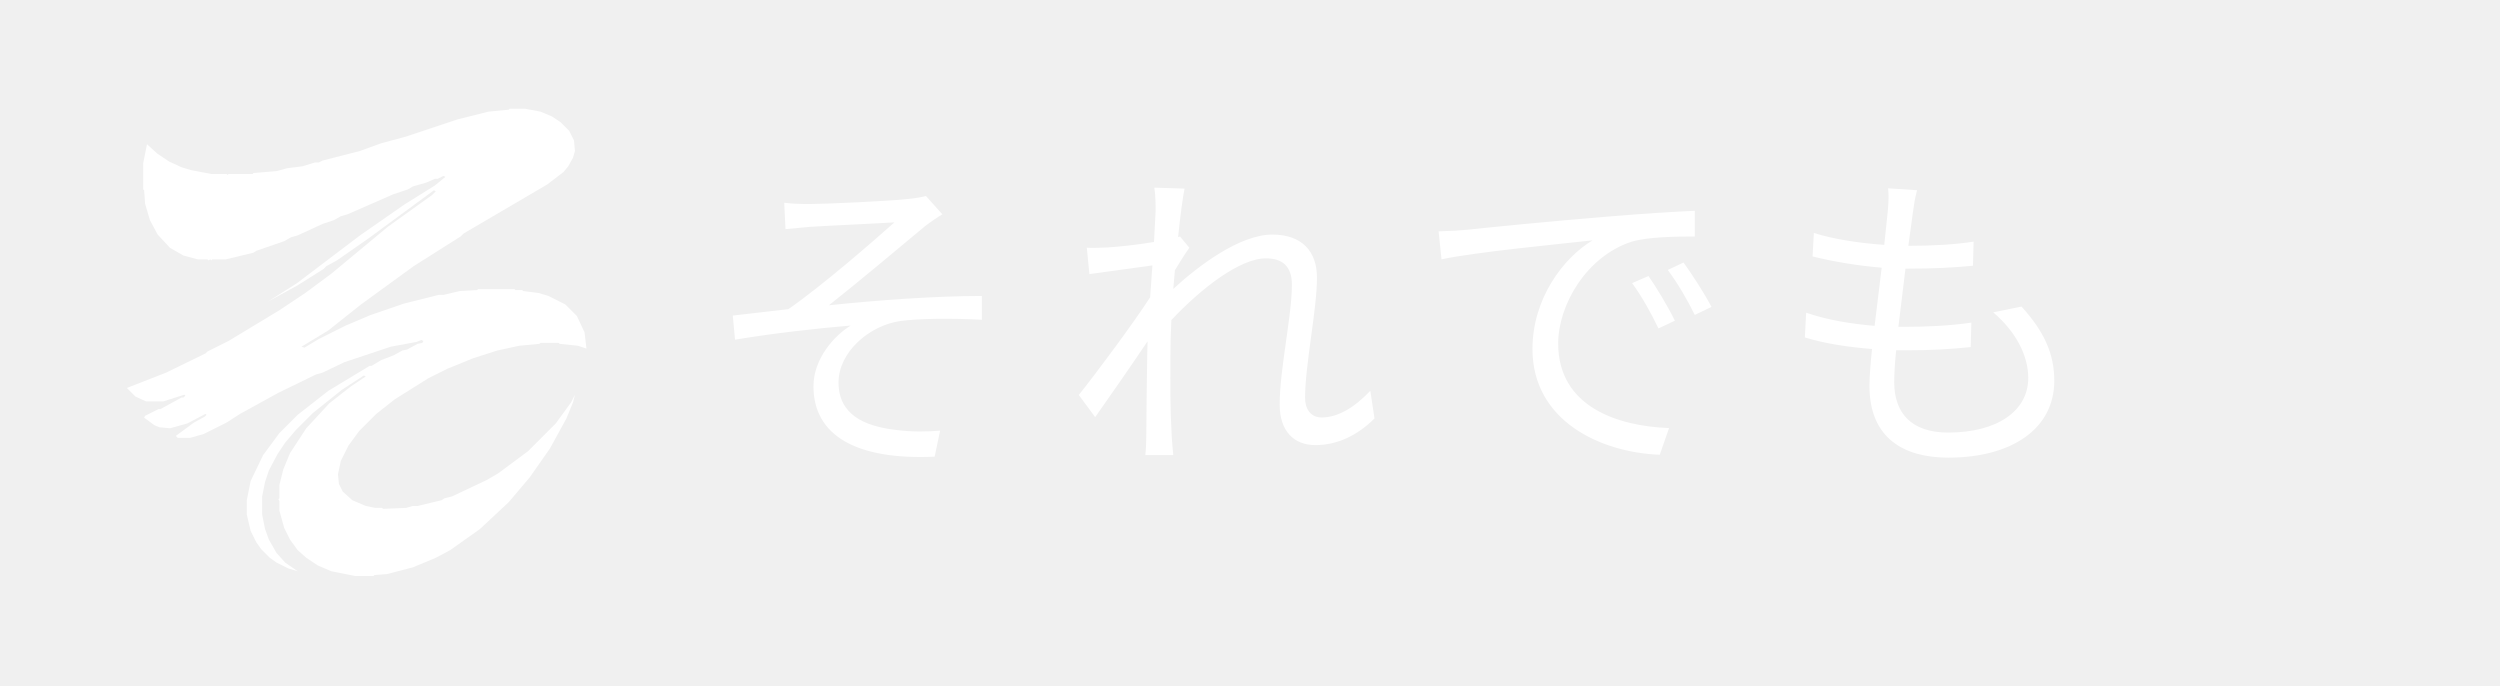
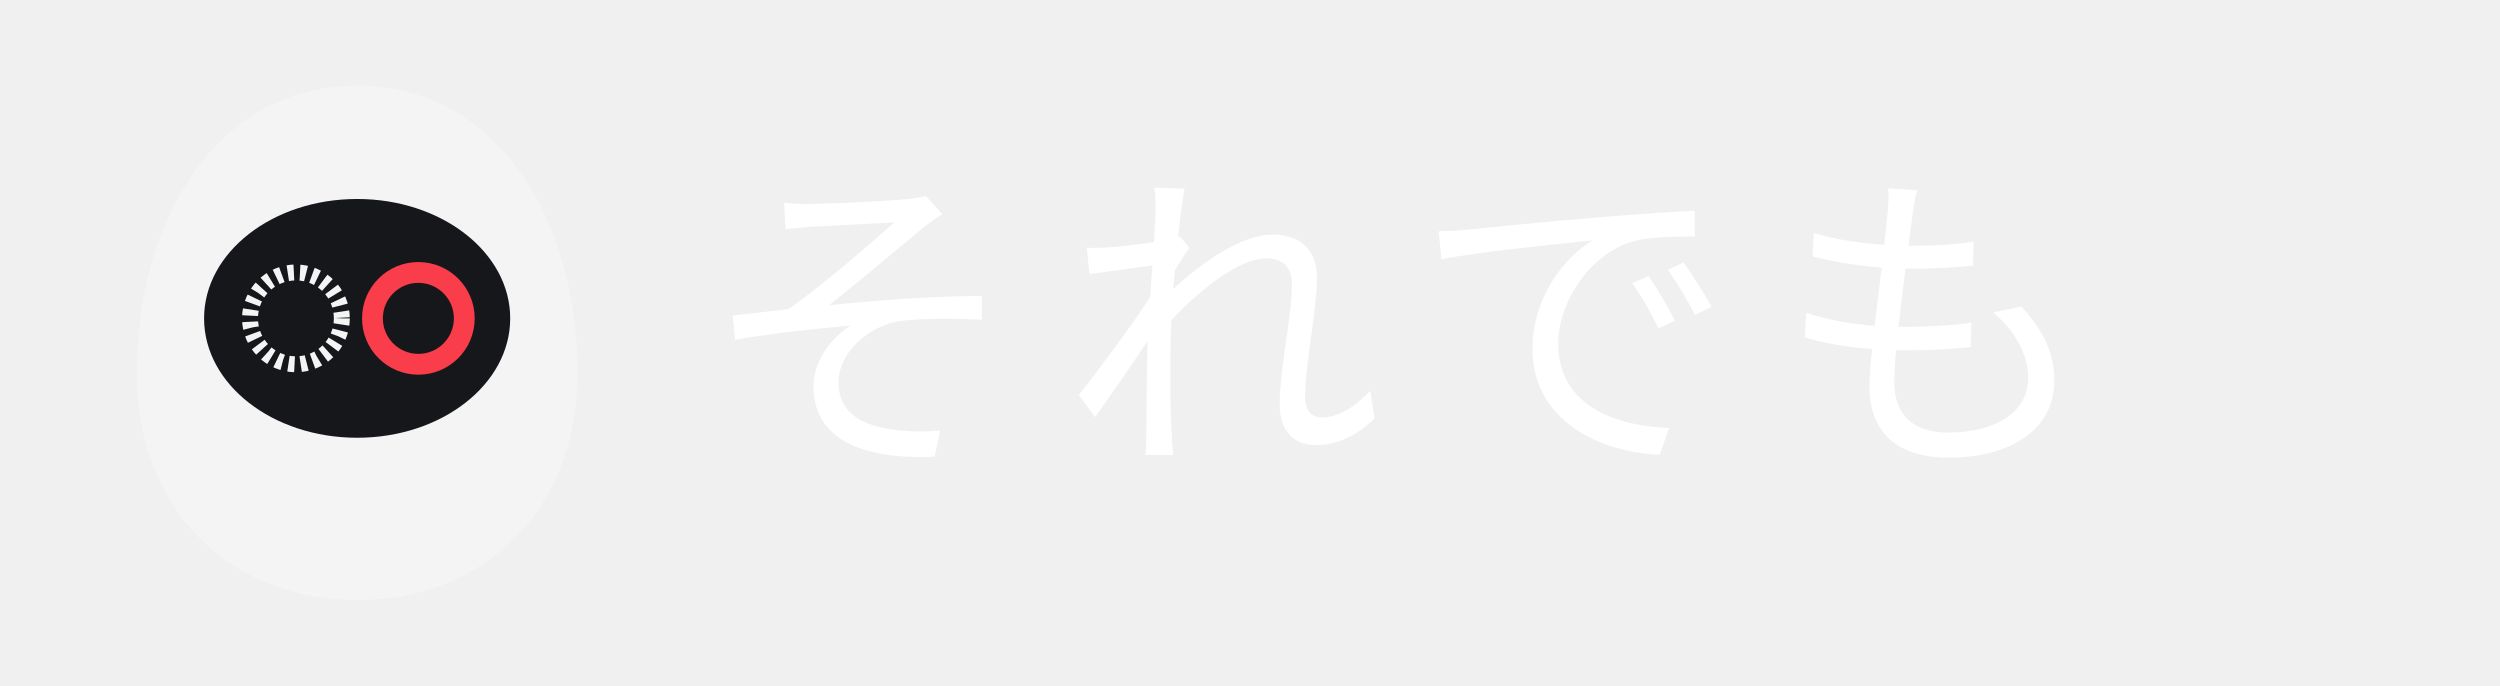
- <svg xmlns="http://www.w3.org/2000/svg" width="1750" height="480" viewBox="0 0 1750 480" version="1.1" id="svg1">
-   <defs id="defs1" />
-   <g transform="translate(70 60) scale(.36)" id="g1">
-     <path d="M 878.73 59.70 L 856.34 50.37 L 826.49 44.78 L 796.64 44.78 L 794.78 46.64 L 755.60 50.37 L 695.90 65.30 L 595.15 98.88 L 546.64 111.94 L 505.60 126.87 L 432.84 145.52 L 425.37 149.25 L 417.91 149.25 L 393.66 156.72 L 363.81 160.45 L 343.28 166.04 L 298.51 169.78 L 296.64 171.64 L 250.00 171.64 L 248.13 173.51 L 246.27 171.64 L 216.42 171.64 L 177.24 164.18 L 158.58 158.58 L 134.33 147.39 L 111.94 132.46 L 91.42 113.81 L 83.96 151.12 L 83.96 201.49 L 85.82 203.36 L 87.69 229.48 L 97.01 261.19 L 111.94 289.18 L 136.19 315.30 L 162.31 330.22 L 190.30 337.69 L 208.96 337.69 L 210.82 339.55 L 214.55 337.69 L 216.42 339.55 L 218.28 337.69 L 244.40 337.69 L 298.51 324.63 L 304.10 320.90 L 358.21 302.24 L 371.27 294.78 L 384.33 291.04 L 432.84 268.66 L 455.22 261.19 L 468.28 253.73 L 481.34 250.00 L 570.90 210.82 L 598.88 201.49 L 608.21 195.90 L 634.33 188.43 L 651.12 180.97 L 656.72 180.97 L 667.91 175.37 L 671.64 177.24 L 651.12 194.03 L 591.42 231.34 L 505.60 291.04 L 382.46 384.33 L 326.49 419.78 L 384.33 388.06 L 434.70 356.34 L 440.30 350.75 L 460.82 339.55 L 522.39 296.64 L 649.25 203.36 L 652.99 205.22 L 645.52 212.69 L 559.70 274.25 L 449.63 365.67 L 399.25 402.99 L 348.88 436.57 L 250.00 496.27 L 208.96 516.79 L 205.22 520.52 L 128.73 557.84 L 52.24 587.69 L 69.03 604.48 L 89.55 613.81 L 123.13 613.81 L 164.18 600.75 L 166.04 602.61 L 162.31 606.34 L 158.58 606.34 L 117.54 628.73 L 113.81 628.73 L 87.69 641.79 L 85.82 645.52 L 106.34 660.45 L 115.67 664.18 L 136.19 666.04 L 169.78 656.72 L 205.22 638.06 L 207.09 639.93 L 203.36 643.66 L 182.84 654.85 L 147.39 680.97 L 151.12 684.70 L 175.37 684.70 L 201.49 677.24 L 246.27 654.85 L 272.39 638.06 L 347.01 597.01 L 419.78 561.57 L 432.84 557.84 L 475.75 537.31 L 565.30 507.46 L 615.67 498.13 L 625.00 494.40 L 628.73 496.27 L 626.87 500.00 L 617.54 501.87 L 597.01 513.06 L 587.69 514.93 L 570.90 524.25 L 546.64 533.58 L 527.99 544.78 L 524.25 544.78 L 444.03 593.28 L 384.33 639.93 L 348.88 675.37 L 317.16 718.28 L 292.91 768.66 L 285.45 805.97 L 285.45 833.96 L 292.91 865.67 L 304.10 888.06 L 313.43 901.12 L 330.22 917.91 L 343.28 927.24 L 365.67 938.43 L 384.33 944.03 L 360.07 927.24 L 343.28 908.58 L 328.36 882.46 L 320.90 861.94 L 315.30 833.96 L 315.30 798.51 L 320.90 770.52 L 328.36 748.13 L 345.15 716.42 L 360.07 694.03 L 380.60 669.78 L 414.18 636.19 L 470.15 591.42 L 513.06 563.43 L 516.79 565.30 L 488.81 583.96 L 445.90 617.54 L 401.12 666.04 L 369.40 714.55 L 356.34 746.27 L 348.88 776.12 L 348.88 802.24 L 347.01 804.10 L 348.88 807.84 L 348.88 826.49 L 358.21 860.07 L 369.40 882.46 L 384.33 902.99 L 401.12 917.91 L 423.51 932.84 L 449.63 944.03 L 496.27 953.36 L 531.72 953.36 L 533.58 951.49 L 557.84 949.63 L 608.21 936.57 L 652.99 917.91 L 680.97 902.99 L 738.81 861.94 L 794.78 809.70 L 835.82 761.19 L 875.00 705.22 L 906.72 647.39 L 919.78 615.67 L 923.51 600.75 L 916.04 615.67 L 886.19 656.72 L 832.09 710.82 L 774.25 753.73 L 751.87 766.79 L 684.70 798.51 L 669.78 802.24 L 664.18 805.97 L 617.54 817.16 L 608.21 817.16 L 595.15 820.90 L 550.37 822.76 L 548.51 820.90 L 535.45 820.90 L 516.79 817.16 L 490.67 805.97 L 472.01 789.18 L 464.55 774.25 L 462.69 755.60 L 468.28 729.48 L 483.21 699.63 L 503.73 671.64 L 537.31 638.06 L 572.76 610.07 L 638.06 569.03 L 675.37 550.37 L 725.75 529.85 L 772.39 514.93 L 815.30 505.60 L 854.48 501.87 L 856.34 500.00 L 891.79 500.00 L 893.66 501.87 L 929.10 505.60 L 945.90 511.19 L 942.16 479.48 L 927.24 447.76 L 904.85 425.37 L 871.27 408.58 L 852.61 402.99 L 822.76 399.25 L 820.90 397.39 L 807.84 397.39 L 805.97 395.52 L 735.07 395.52 L 733.21 397.39 L 699.63 399.25 L 667.91 406.72 L 658.58 406.72 L 591.42 423.51 L 526.12 445.90 L 477.61 466.42 L 425.37 492.54 L 397.39 509.33 L 391.79 507.46 L 444.03 475.75 L 507.46 425.37 L 610.07 350.75 L 701.49 292.91 L 707.09 287.31 L 869.40 192.16 L 901.12 167.91 L 910.45 156.72 L 919.78 139.93 L 923.51 126.87 L 921.64 106.34 L 912.31 87.69 L 895.52 70.90 Z" fill="#FFFFFF" id="path1" />
+ <svg xmlns="http://www.w3.org/2000/svg" width="1750" height="480" viewBox="0 0 1750 480">
+   <g transform="translate(250 240) scale(4.2857) translate(-50 -50)">
+     <path d="M50 8C73 8 86 30 86 55C86 77 71 92 50 92C29 92 14 77 14 55C14 30 27 8 50 8Z" fill="#f4f4f5" />
+     <path d="M25 46a25 19.5 0 1 0 50 0a25 19.5 0 1 0 -50 0Z" fill="#16171b" />
+     <circle cx="60" cy="46" r="7.5" fill="none" stroke="#fa3d4a" stroke-width="3.4" />
+     <circle cx="40" cy="46" r="7.5" fill="none" stroke="#f4f4f5" stroke-width="2.6" pathLength="20" stroke-dasharray="1 1" />
  </g>
-   <path d="m 548.95,141.925 0.9,18.45 c 4.725,-0.45 11.475,-1.125 17.1,-1.575 9.675,-0.675 49.275,-2.475 59.175,-3.15 -14.175,12.6 -49.95,43.875 -74.25,60.75 -11.475,1.35 -26.775,3.15 -38.925,4.5 l 1.575,16.875 c 27,-4.5 56.925,-7.875 81,-9.9 -11.475,6.975 -26.1,23.175 -26.1,42.525 0,34.425 29.925,51.75 84.825,49.275 l 3.825,-18.225 c -8.1,0.675 -19.125,1.125 -32.4,-0.675 -20.475,-2.7 -38.7,-10.35 -38.7,-33.075 0,-21.15 21.375,-39.825 43.2,-42.975 13.5,-1.8 35.1,-2.025 57.15,-0.9 v -16.65 c -32.4,0 -72.9,2.925 -107.1,6.525 18,-14.175 50.625,-41.4 67.275,-55.35 3.15,-2.475 9,-6.525 12.15,-8.325 L 648.175,137.2 c -2.7,0.675 -6.975,1.575 -12.15,2.025 -13.05,1.575 -59.4,3.6 -69.3,3.6 -6.75,0 -12.375,-0.225 -17.775,-0.9 z M 808.925,148 807.8,169.375 c -11.7,2.025 -24.975,3.375 -32.4,3.825 -5.4,0.225 -9.675,0.45 -14.625,0.225 l 1.8,18.45 44.1,-6.075 -1.575,22.275 c -11.25,17.55 -37.35,52.65 -49.95,68.4 L 766.625,292 c 10.8,-15.3 25.65,-36.675 36.675,-53.1 l -0.225,8.775 c -0.45,24.525 -0.45,36 -0.675,57.6 0,3.6 -0.225,9.225 -0.675,13.275 H 821.3 c -0.45,-4.05 -0.9,-9.675 -1.125,-13.725 -1.125,-20.025 -0.9,-33.75 -0.9,-54.225 0,-8.1 0.225,-17.1 0.675,-26.55 20.7,-22.05 47.925,-43.2 66.15,-43.2 11.475,0 18.225,5.4 18.225,18.45 0,22.05 -8.55,58.95 -8.55,83.925 0,18.675 10.125,28.35 24.975,28.35 15.3,0 29.475,-6.75 41.4,-18.675 l -2.925,-19.35 c -11.475,12.15 -23.175,18.675 -33.975,18.675 -8.1,0 -11.7,-6.3 -11.7,-13.725 0,-22.95 8.325,-61.65 8.325,-84.15 0,-18.225 -10.35,-30.15 -31.275,-30.15 -22.725,0 -51.75,21.825 -69.3,38.025 l 1.125,-13.05 c 3.375,-5.625 7.2,-11.7 10.125,-15.75 l -6.525,-7.875 -1.35,0.45 c 1.575,-15.75 3.375,-28.35 4.5,-33.975 l -21.15,-0.675 c 0.9,5.625 0.9,11.7 0.9,16.65 z m 198.1,13.95 2.025,19.575 c 24.3,-5.175 81.675,-10.575 105.75,-13.275 -20.7,12.375 -42.075,40.95 -42.075,76.05 0,50.175 47.475,72.45 89.1,74.025 l 6.525,-18.675 c -36.675,-1.35 -77.625,-15.3 -77.625,-59.175 0,-26.775 19.575,-60.975 51.525,-71.325 11.475,-3.375 31.275,-3.6 44.1,-3.6 v -18 c -15.075,0.675 -36.225,2.025 -60.75,4.05 -41.4,3.375 -83.925,7.65 -98.55,9.225 -4.275,0.45 -11.475,0.9 -20.025,1.125 z m 146.925,31.275 -11.475,4.95 c 6.75,9.225 13.275,20.925 18.45,31.725 l 11.475,-5.4 c -4.725,-9.9 -13.275,-23.85 -18.45,-31.275 z m 24.525,-9.45 -11.025,5.175 c 6.975,9.45 13.5,20.475 18.9,31.5 l 11.7,-5.625 c -5.175,-9.9 -14.175,-23.625 -19.575,-31.05 z m 85.825,35.1 -0.9,17.325 c 13.725,4.275 30.15,6.75 47.025,8.1 -1.125,10.575 -1.8,19.575 -1.8,25.875 0,36.9 24.525,50.175 55.125,50.175 44.55,0 74.25,-20.25 74.25,-53.775 0,-19.35 -7.425,-34.875 -22.95,-51.975 l -19.8,4.05 c 16.425,13.95 24.525,30.825 24.525,45.9 0,23.175 -21.825,38.25 -56.025,38.25 -25.65,0 -37.8,-13.5 -37.8,-35.325 0,-5.4 0.45,-13.275 1.35,-22.275 h 8.1 c 15.3,0 29.25,-0.675 44.1,-2.25 l 0.45,-17.1 c -15.75,2.25 -31.5,2.925 -46.8,2.925 h -4.275 l 4.95,-40.725 h 1.575 c 18.225,0 31.275,-0.675 45.675,-2.025 l 0.45,-16.875 c -13.05,2.025 -28.35,2.925 -45.675,2.925 l 3.15,-23.175 c 0.675,-4.95 1.35,-9.675 2.925,-15.75 l -20.25,-1.35 c 0.45,4.275 0.45,8.325 -0.225,15.975 l -2.475,23.625 c -16.65,-1.125 -35.1,-3.825 -49.275,-8.325 l -0.9,16.425 c 14.175,3.6 31.95,6.525 48.375,7.875 l -4.95,40.725 c -15.975,-1.35 -33.075,-4.05 -47.925,-9.225 z" id="text1" style="font-weight:500;font-size:225px;font-family:'Noto Sans CJK JP';letter-spacing:28;fill:#ffffff" aria-label="それでも" />
+   <path d="m 548.95,141.925 0.9,18.45 c 4.725,-0.45 11.475,-1.125 17.1,-1.575 9.675,-0.675 49.275,-2.475 59.175,-3.15 -14.175,12.6 -49.95,43.875 -74.25,60.75 -11.475,1.35 -26.775,3.15 -38.925,4.5 l 1.575,16.875 c 27,-4.5 56.925,-7.875 81,-9.9 -11.475,6.975 -26.1,23.175 -26.1,42.525 0,34.425 29.925,51.75 84.825,49.275 l 3.825,-18.225 c -8.1,0.675 -19.125,1.125 -32.4,-0.675 -20.475,-2.7 -38.7,-10.35 -38.7,-33.075 0,-21.15 21.375,-39.825 43.2,-42.975 13.5,-1.8 35.1,-2.025 57.15,-0.9 v -16.65 c -32.4,0 -72.9,2.925 -107.1,6.525 18,-14.175 50.625,-41.4 67.275,-55.35 3.15,-2.475 9,-6.525 12.15,-8.325 L 648.175,137.2 c -2.7,0.675 -6.975,1.575 -12.15,2.025 -13.05,1.575 -59.4,3.6 -69.3,3.6 -6.75,0 -12.375,-0.225 -17.775,-0.9 z M 808.925,148 807.8,169.375 c -11.7,2.025 -24.975,3.375 -32.4,3.825 -5.4,0.225 -9.675,0.45 -14.625,0.225 l 1.8,18.45 44.1,-6.075 -1.575,22.275 c -11.25,17.55 -37.35,52.65 -49.95,68.4 L 766.625,292 c 10.8,-15.3 25.65,-36.675 36.675,-53.1 l -0.225,8.775 c -0.45,24.525 -0.45,36 -0.675,57.6 0,3.6 -0.225,9.225 -0.675,13.275 H 821.3 c -0.45,-4.05 -0.9,-9.675 -1.125,-13.725 -1.125,-20.025 -0.9,-33.75 -0.9,-54.225 0,-8.1 0.225,-17.1 0.675,-26.55 20.7,-22.05 47.925,-43.2 66.15,-43.2 11.475,0 18.225,5.4 18.225,18.45 0,22.05 -8.55,58.95 -8.55,83.925 0,18.675 10.125,28.35 24.975,28.35 15.3,0 29.475,-6.75 41.4,-18.675 l -2.925,-19.35 c -11.475,12.15 -23.175,18.675 -33.975,18.675 -8.1,0 -11.7,-6.3 -11.7,-13.725 0,-22.95 8.325,-61.65 8.325,-84.15 0,-18.225 -10.35,-30.15 -31.275,-30.15 -22.725,0 -51.75,21.825 -69.3,38.025 l 1.125,-13.05 c 3.375,-5.625 7.2,-11.7 10.125,-15.75 l -6.525,-7.875 -1.35,0.45 c 1.575,-15.75 3.375,-28.35 4.5,-33.975 l -21.15,-0.675 c 0.9,5.625 0.9,11.7 0.9,16.65 z m 198.1,13.95 2.025,19.575 c 24.3,-5.175 81.675,-10.575 105.75,-13.275 -20.7,12.375 -42.075,40.95 -42.075,76.05 0,50.175 47.475,72.45 89.1,74.025 l 6.525,-18.675 c -36.675,-1.35 -77.625,-15.3 -77.625,-59.175 0,-26.775 19.575,-60.975 51.525,-71.325 11.475,-3.375 31.275,-3.6 44.1,-3.6 v -18 c -15.075,0.675 -36.225,2.025 -60.75,4.05 -41.4,3.375 -83.925,7.65 -98.55,9.225 -4.275,0.45 -11.475,0.9 -20.025,1.125 z m 146.925,31.275 -11.475,4.95 c 6.75,9.225 13.275,20.925 18.45,31.725 l 11.475,-5.4 c -4.725,-9.9 -13.275,-23.85 -18.45,-31.275 z m 24.525,-9.45 -11.025,5.175 c 6.975,9.45 13.5,20.475 18.9,31.5 l 11.7,-5.625 c -5.175,-9.9 -14.175,-23.625 -19.575,-31.05 z m 85.825,35.1 -0.9,17.325 c 13.725,4.275 30.15,6.75 47.025,8.1 -1.125,10.575 -1.8,19.575 -1.8,25.875 0,36.9 24.525,50.175 55.125,50.175 44.55,0 74.25,-20.25 74.25,-53.775 0,-19.35 -7.425,-34.875 -22.95,-51.975 l -19.8,4.05 c 16.425,13.95 24.525,30.825 24.525,45.9 0,23.175 -21.825,38.25 -56.025,38.25 -25.65,0 -37.8,-13.5 -37.8,-35.325 0,-5.4 0.45,-13.275 1.35,-22.275 h 8.1 c 15.3,0 29.25,-0.675 44.1,-2.25 l 0.45,-17.1 c -15.75,2.25 -31.5,2.925 -46.8,2.925 h -4.275 l 4.95,-40.725 h 1.575 c 18.225,0 31.275,-0.675 45.675,-2.025 l 0.45,-16.875 c -13.05,2.025 -28.35,2.925 -45.675,2.925 l 3.15,-23.175 c 0.675,-4.95 1.35,-9.675 2.925,-15.75 l -20.25,-1.35 c 0.45,4.275 0.45,8.325 -0.225,15.975 l -2.475,23.625 c -16.65,-1.125 -35.1,-3.825 -49.275,-8.325 l -0.9,16.425 c 14.175,3.6 31.95,6.525 48.375,7.875 l -4.95,40.725 c -15.975,-1.35 -33.075,-4.05 -47.925,-9.225 z" fill="#ffffff" />
</svg>
